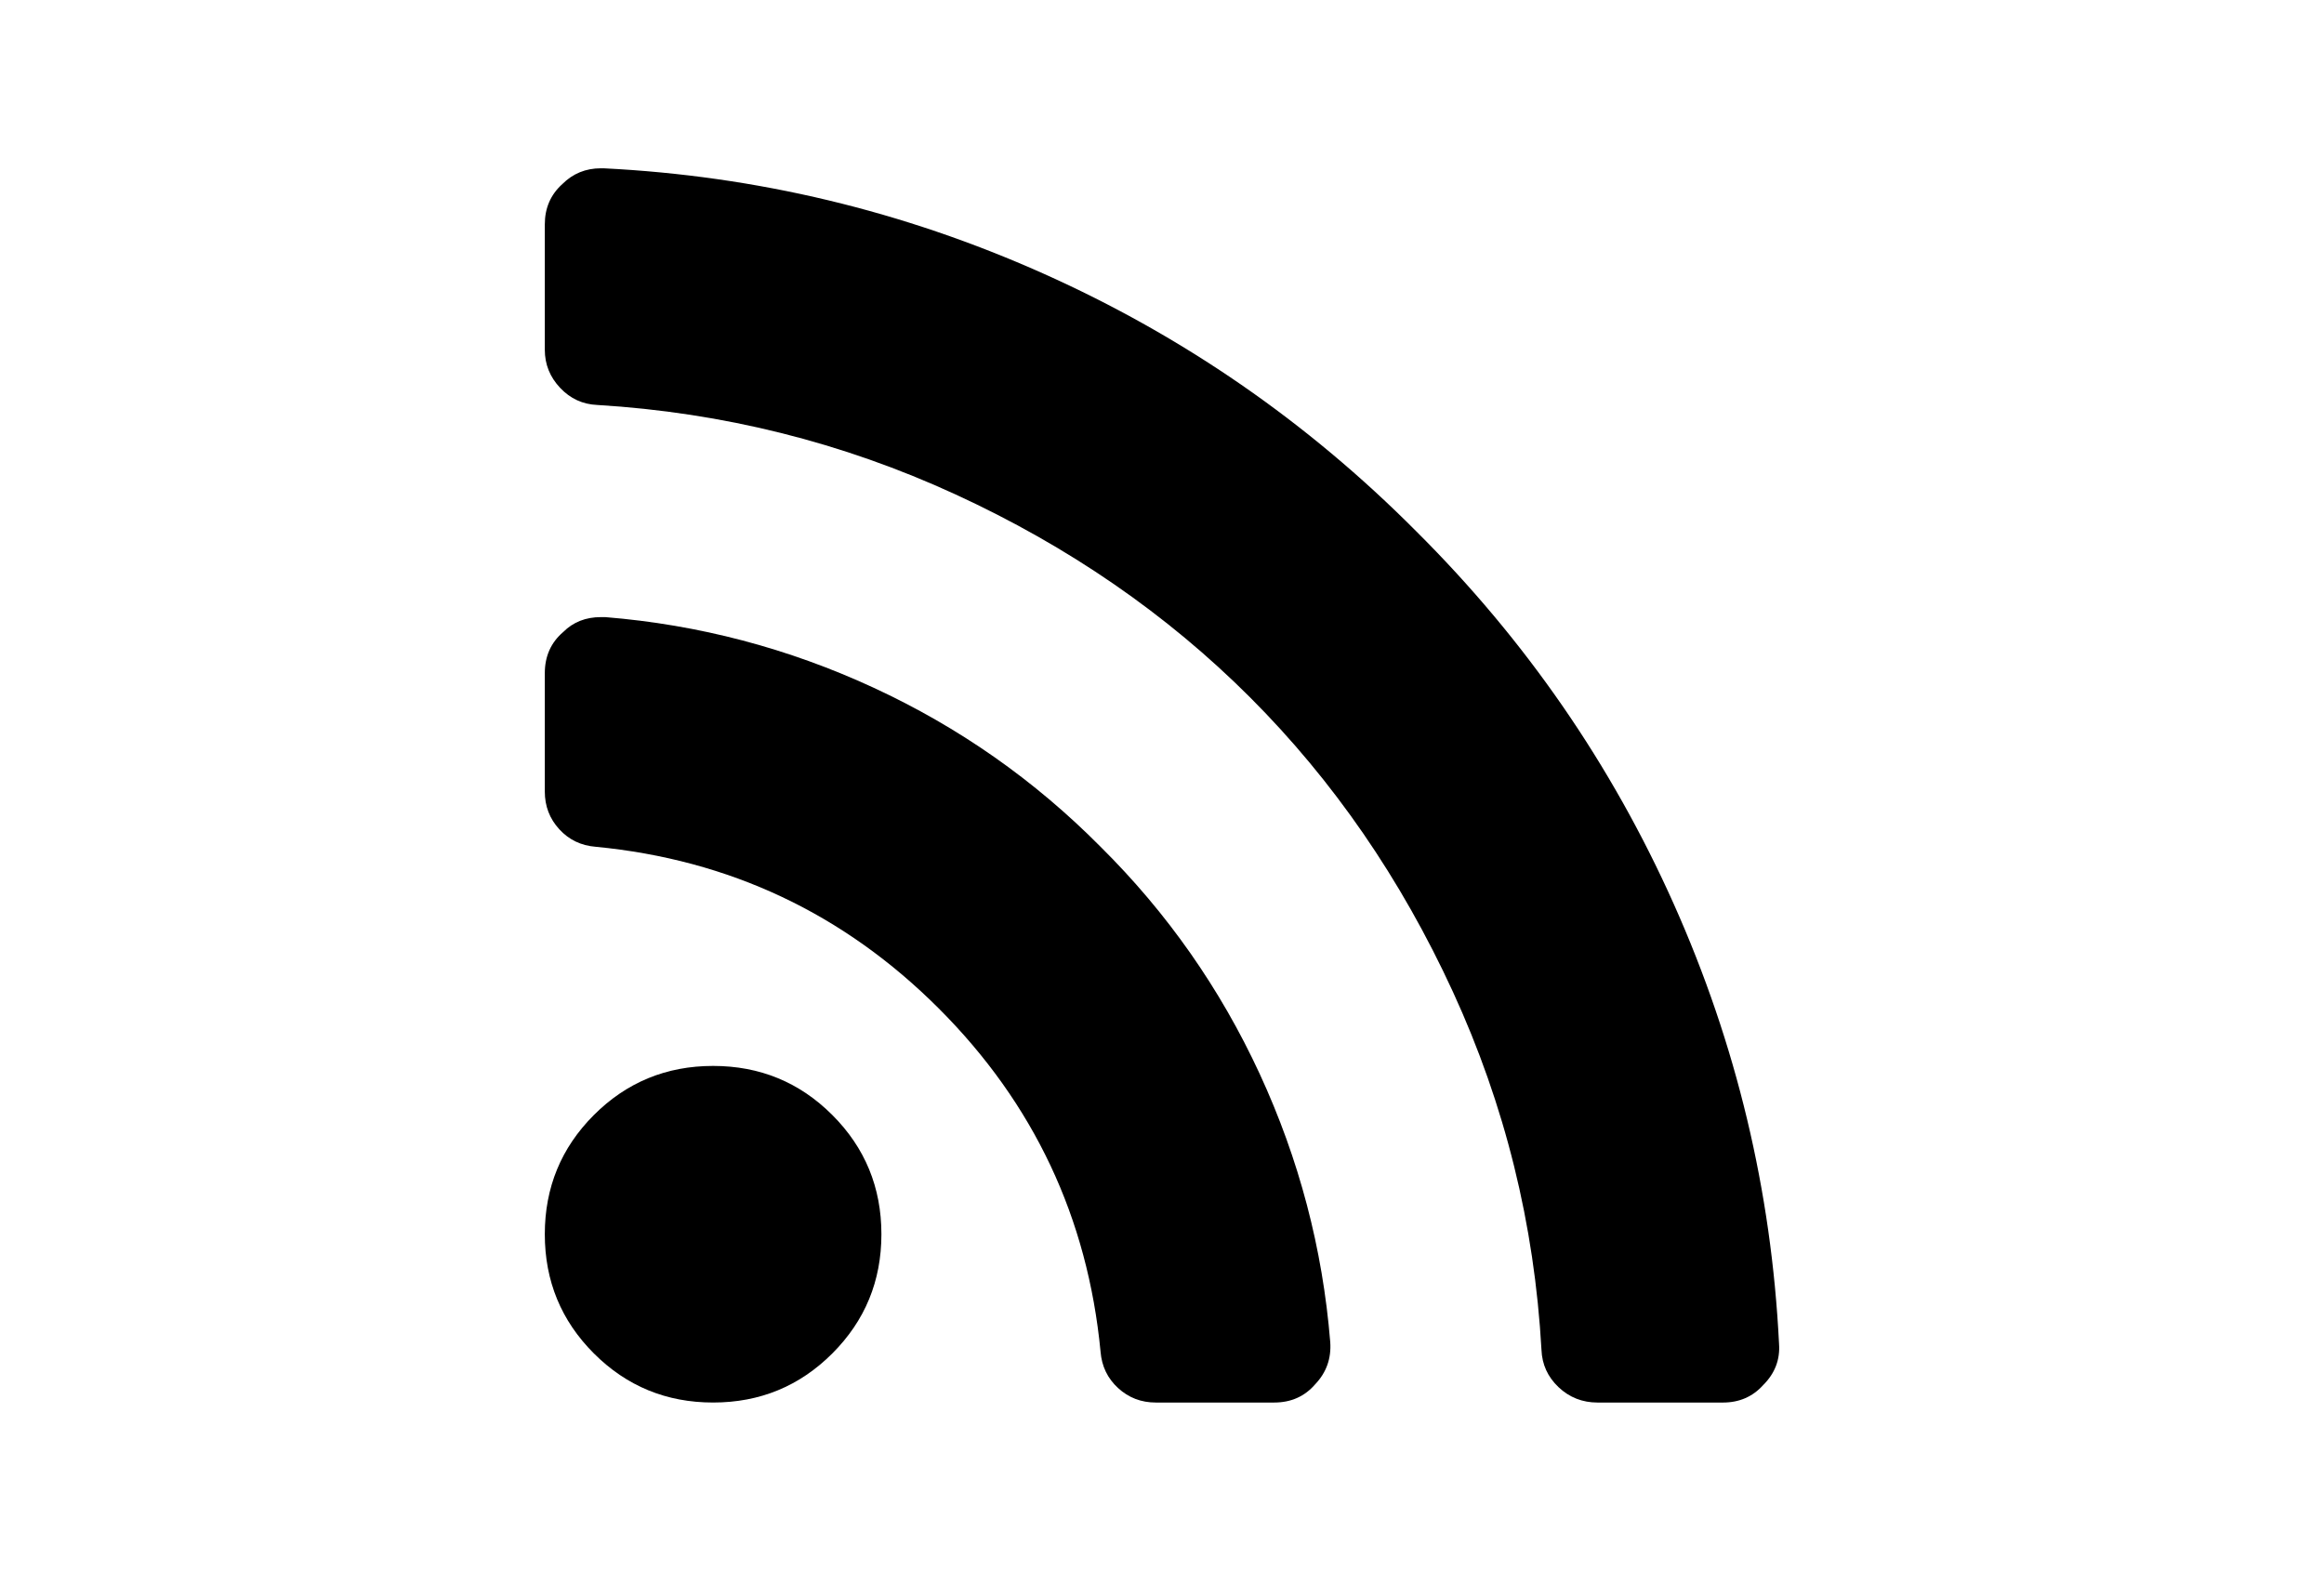
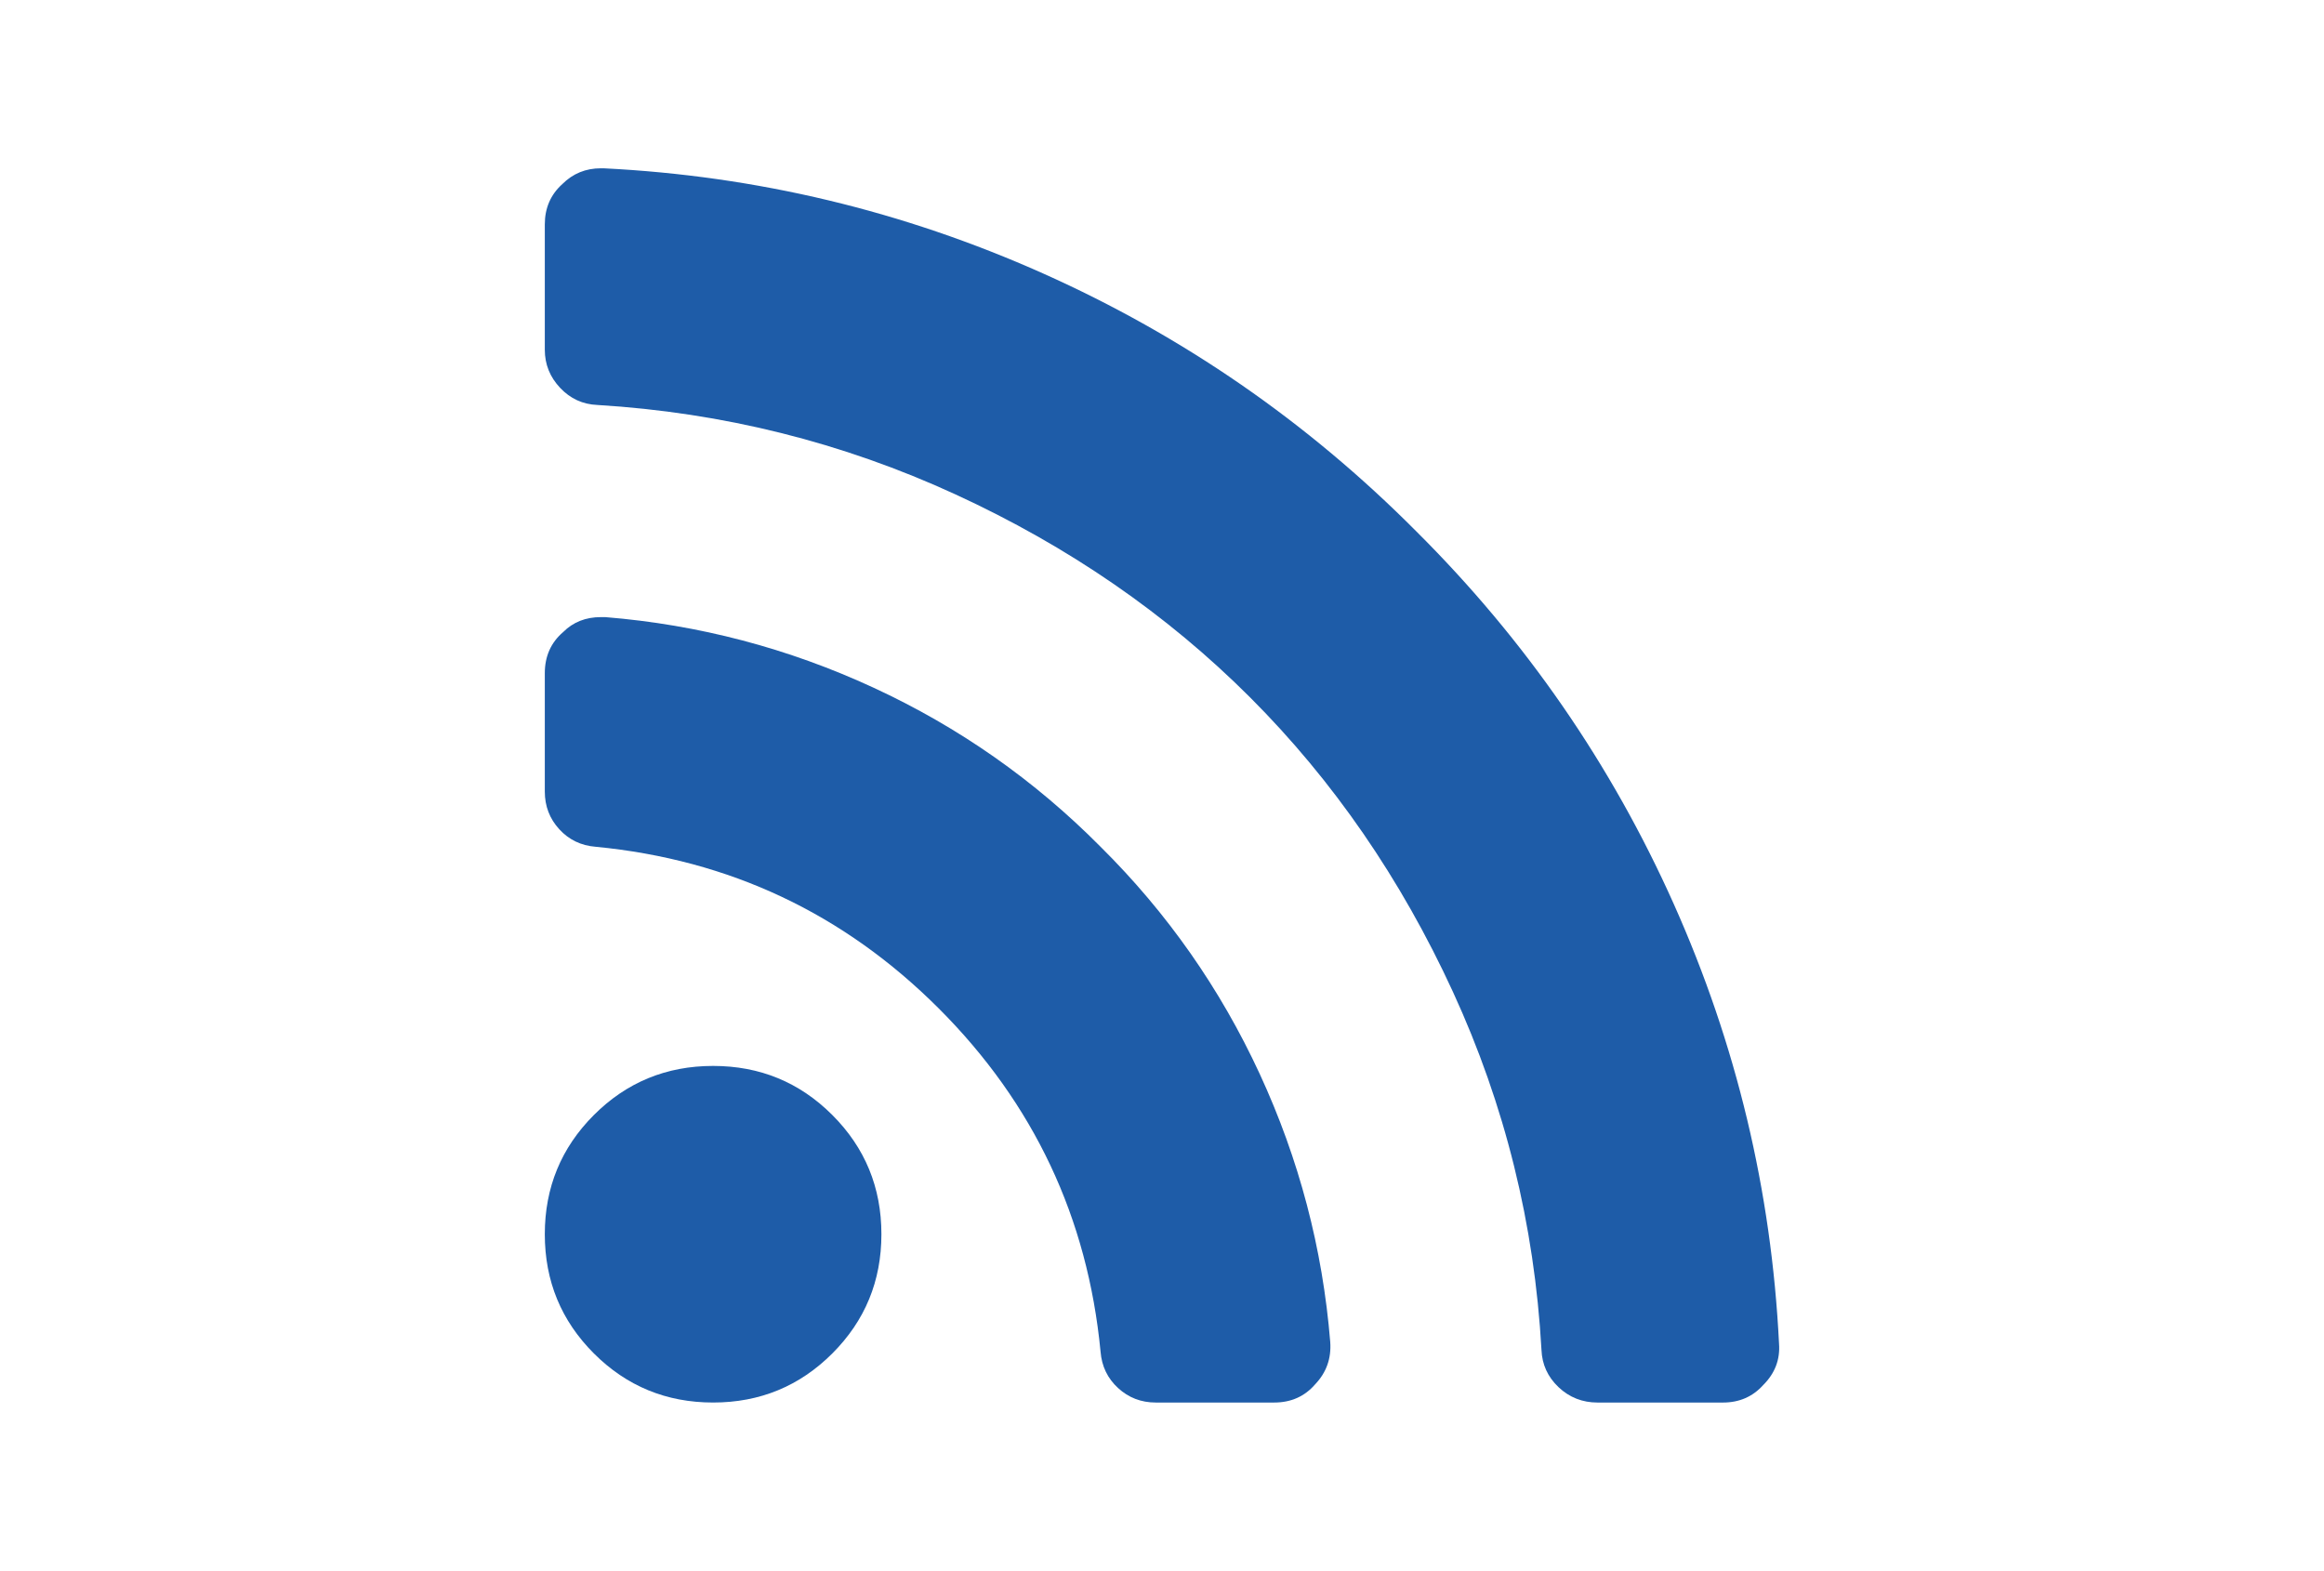
- <svg xmlns="http://www.w3.org/2000/svg" version="1.1" id="Capa_1" x="0px" y="0px" width="216px" height="146px" viewBox="0 0 216 146" enable-background="new 0 0 216 146" xml:space="preserve">
+ <svg xmlns="http://www.w3.org/2000/svg" version="1.1" id="Capa_1" x="0px" y="0px" width="216px" height="146px" viewBox="0 0 216 146" fill="#1e5ca8" enable-background="new 0 0 216 146" xml:space="preserve">
  <g>
    <path d="M66.279,99.072c-4.346,0-8.039,1.521-11.081,4.562c-3.041,3.042-4.562,6.735-4.562,11.08c0,4.347,1.52,8.039,4.562,11.081   c3.042,3.041,6.736,4.562,11.081,4.562c4.345,0,8.038-1.521,11.08-4.562c3.041-3.042,4.562-6.734,4.562-11.081   c0-4.345-1.521-8.038-4.562-11.08C74.318,100.593,70.625,99.072,66.279,99.072z" />
    <path d="M102.29,78.703c-6.138-6.192-13.172-11.121-21.102-14.787c-7.93-3.667-16.241-5.853-24.931-6.559H55.85   c-1.412,0-2.58,0.462-3.503,1.385c-1.141,0.977-1.711,2.254-1.711,3.829V73.57c0,1.357,0.448,2.525,1.344,3.503   c0.896,0.979,2.023,1.522,3.381,1.63c12.438,1.195,23.07,6.206,31.896,15.032c8.826,8.825,13.837,19.458,15.032,31.896   c0.109,1.358,0.652,2.485,1.63,3.381c0.978,0.897,2.145,1.346,3.503,1.346h10.999c1.575,0,2.851-0.57,3.829-1.711   c1.032-1.088,1.494-2.391,1.387-3.912c-0.707-8.689-2.894-17-6.559-24.93C113.411,91.875,108.482,84.841,102.29,78.703z" />
    <path d="M155.573,84.039c-5.812-13.009-13.796-24.564-23.953-34.667c-10.103-10.157-21.658-18.141-34.667-23.953   c-13.008-5.811-26.628-9.071-40.859-9.777H55.85c-1.412,0-2.607,0.489-3.585,1.467c-1.086,0.977-1.629,2.227-1.629,3.748v11.65   c0,1.358,0.476,2.539,1.426,3.544s2.104,1.534,3.462,1.589c11.678,0.707,22.772,3.478,33.282,8.312   c10.51,4.834,19.635,11.121,27.375,18.86c7.739,7.74,14.026,16.865,18.86,27.375c4.834,10.512,7.578,21.604,8.229,33.282   c0.055,1.358,0.584,2.513,1.588,3.463c1.006,0.95,2.215,1.427,3.627,1.427h11.65c1.521,0,2.768-0.543,3.747-1.631   c1.087-1.086,1.574-2.361,1.468-3.828C164.645,110.668,161.385,97.048,155.573,84.039z" />
  </g>
</svg>
